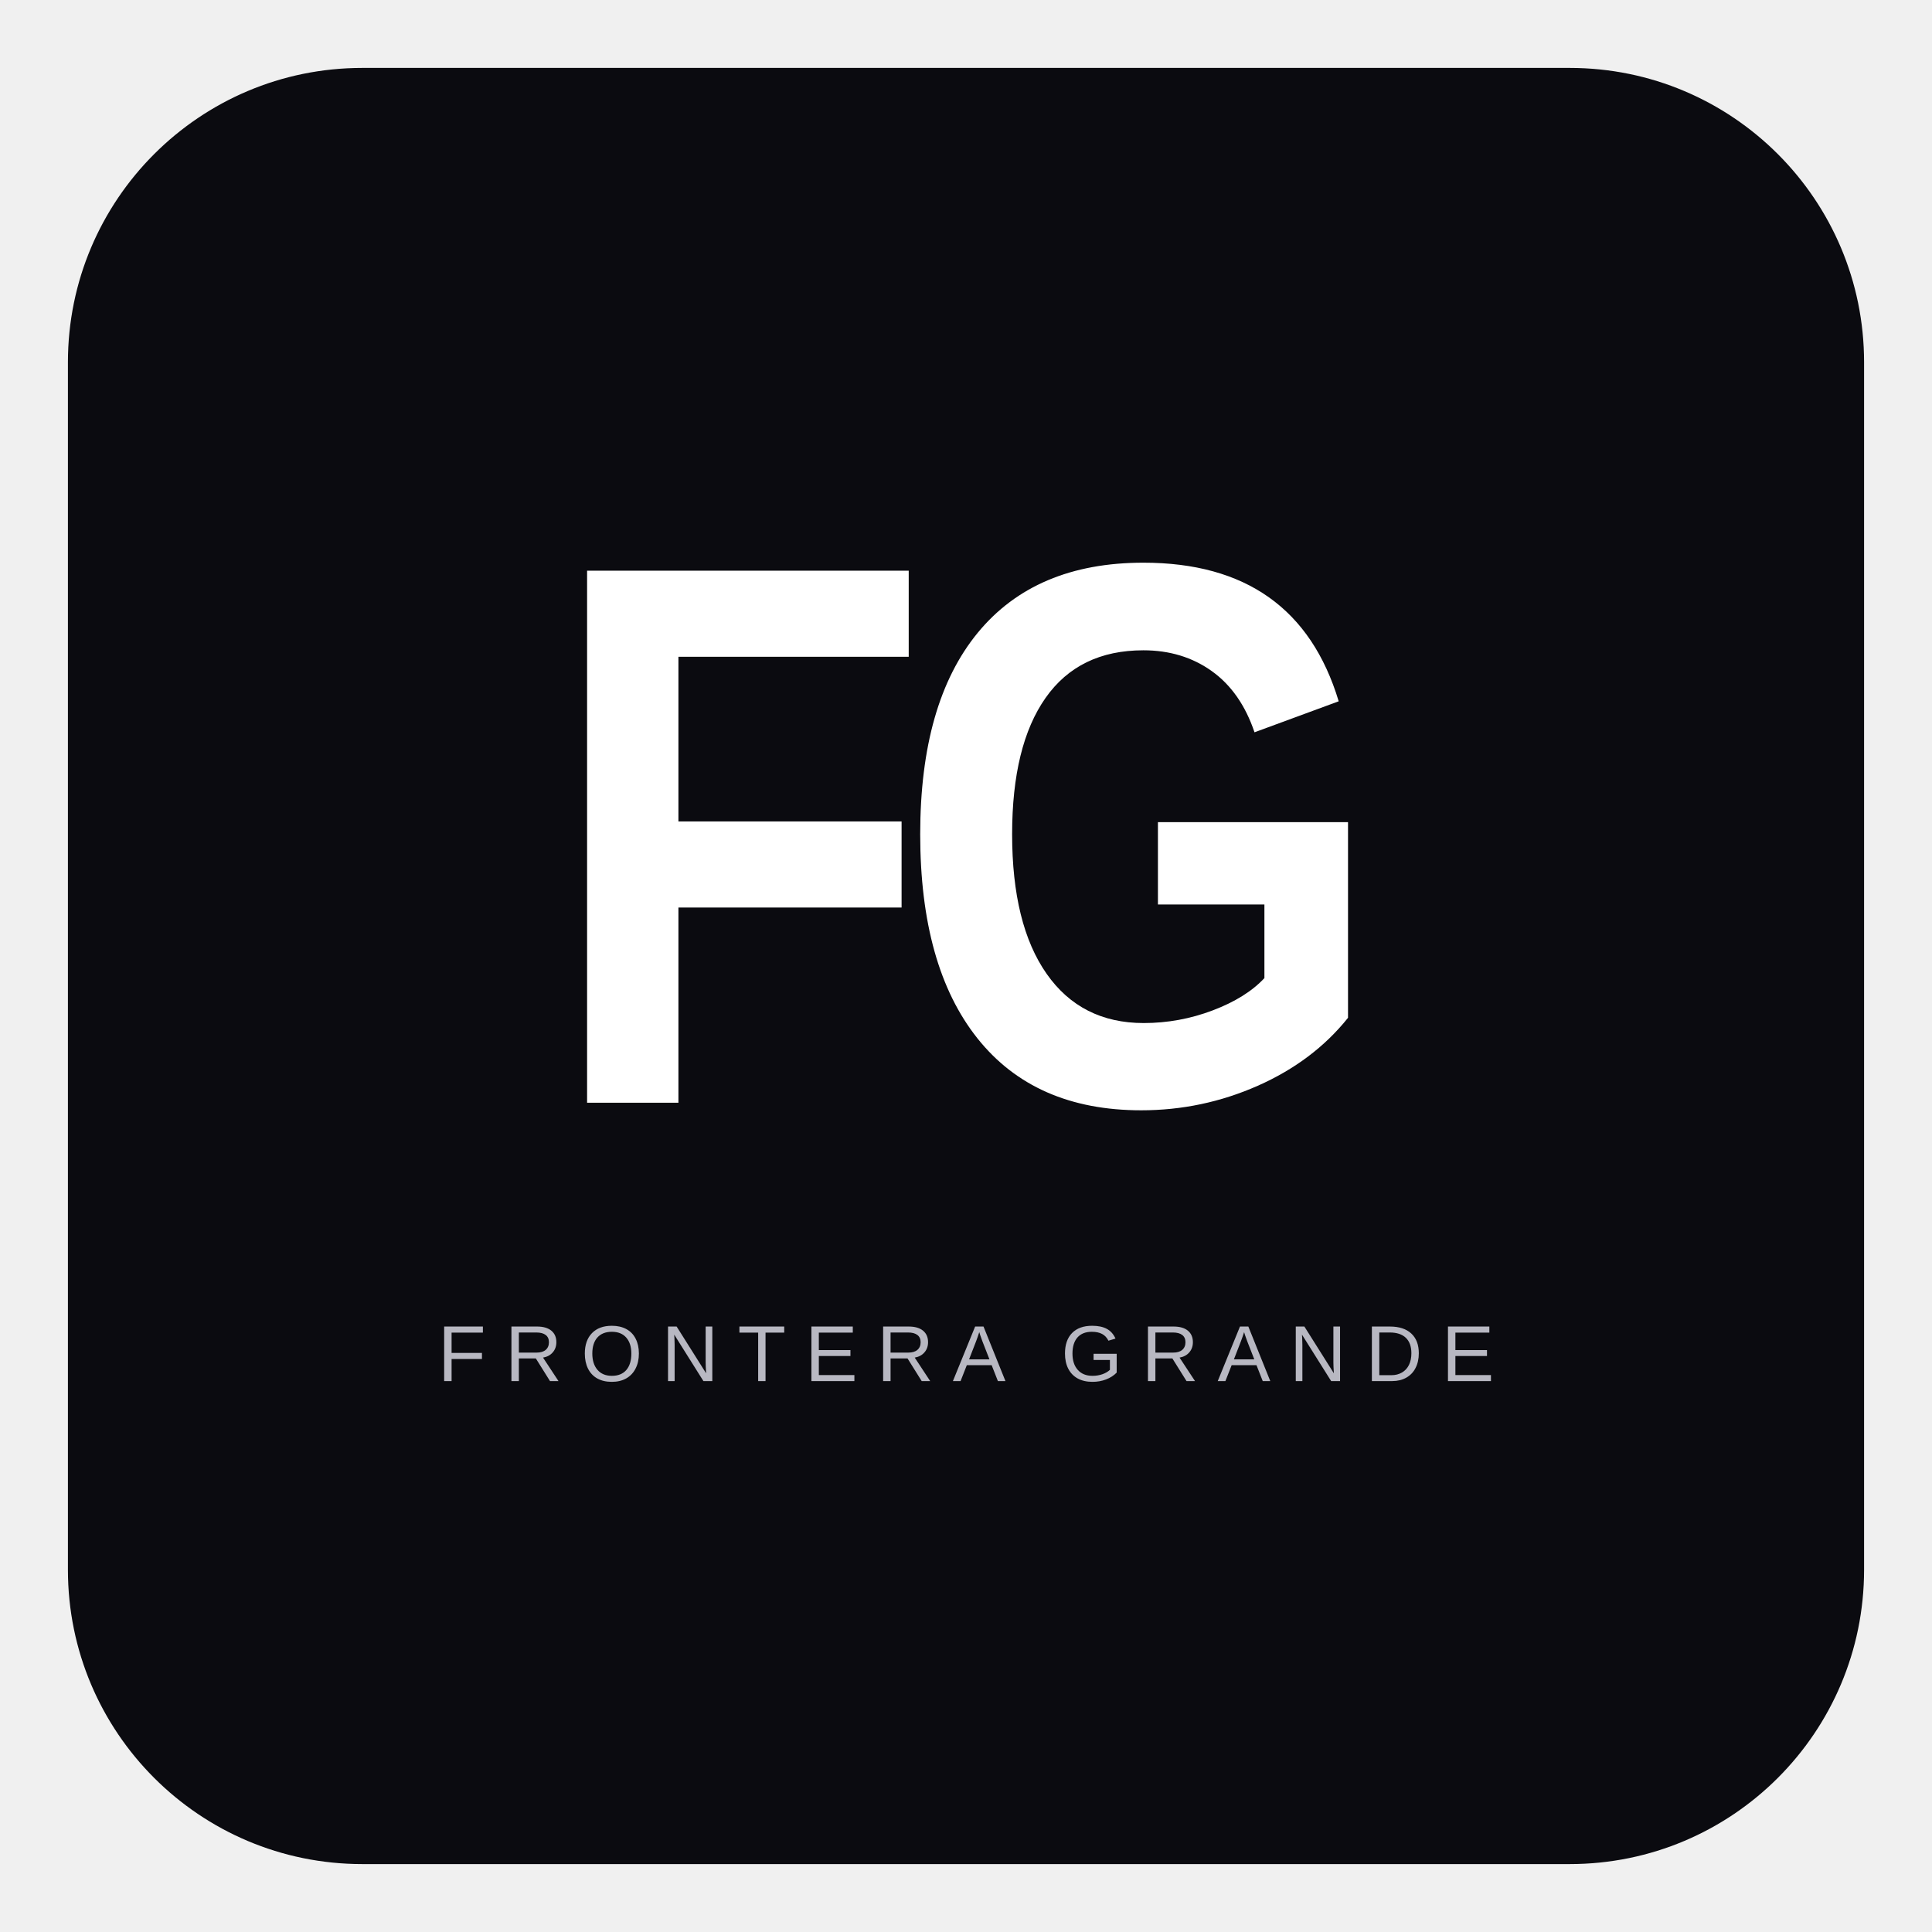
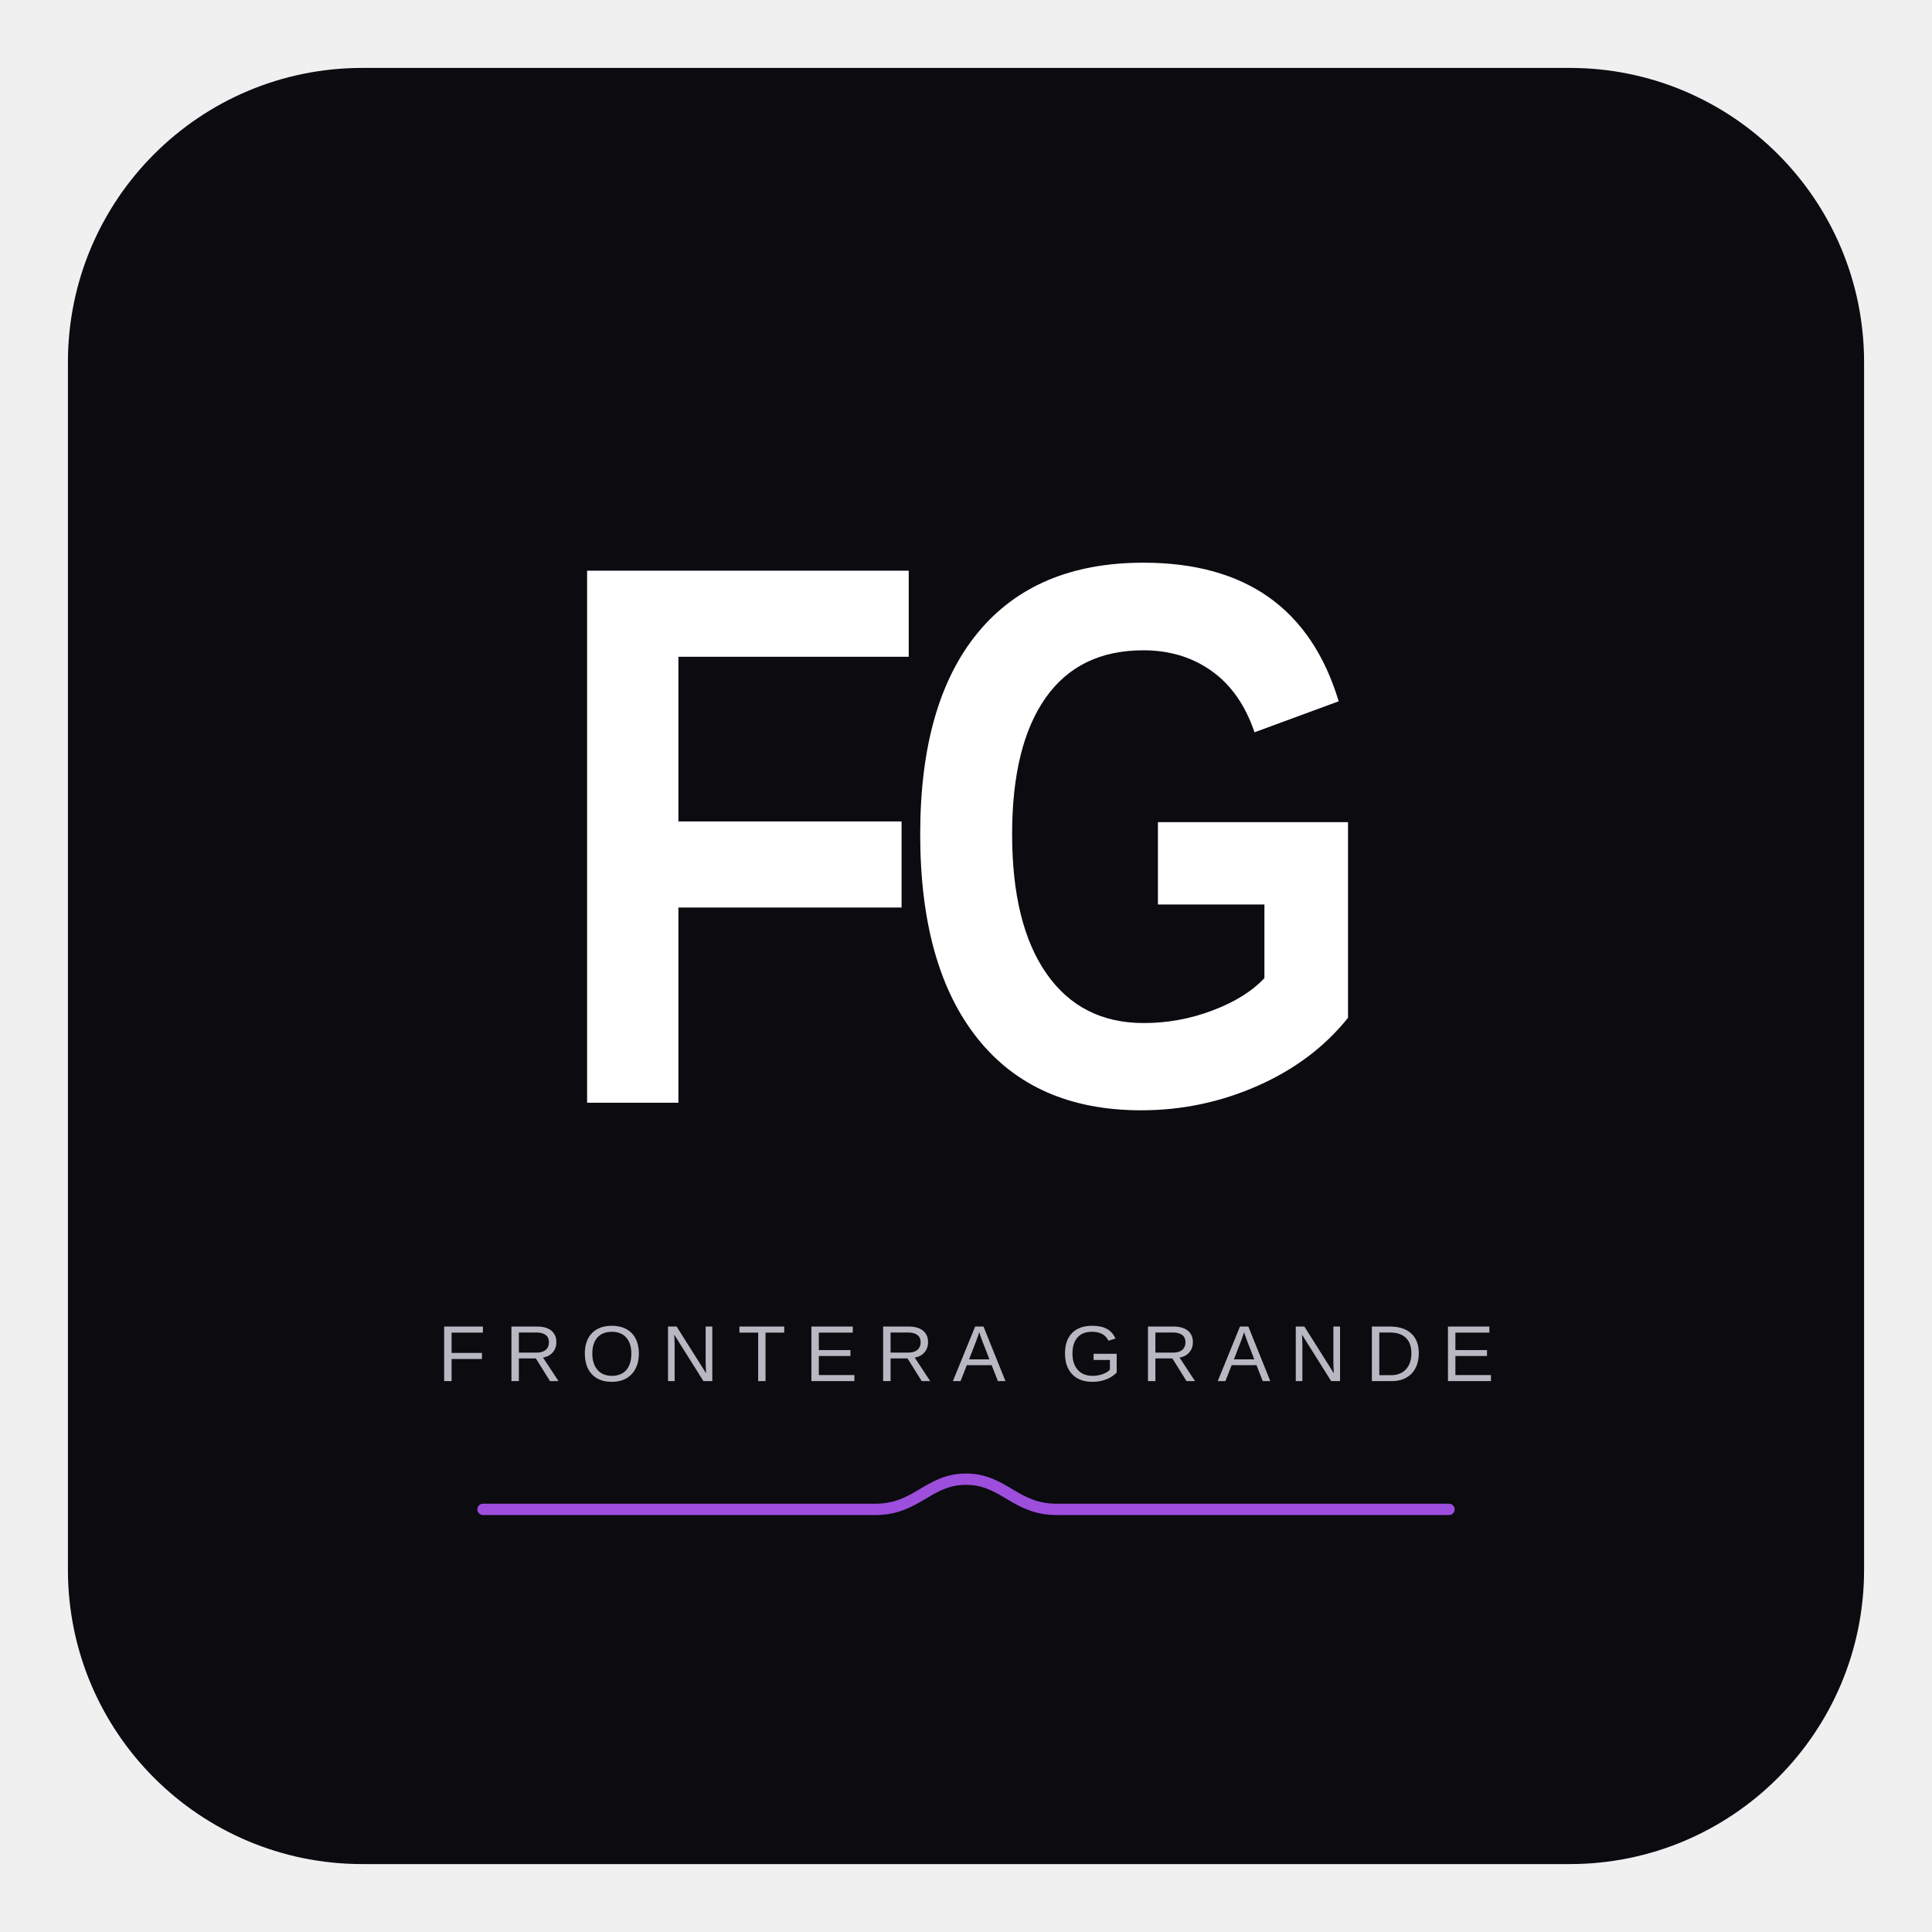
<svg xmlns="http://www.w3.org/2000/svg" viewBox="0 0 512 512" role="img" aria-labelledby="titulo descripcion">
  <rect x="18" y="18" width="476" height="476" rx="78" fill="#0b0b10" />
  <text x="256" y="292" fill="#fff" text-anchor="middle" font-family="'Archivo Black', 'Arial Black', Arial, sans-serif" font-size="168" font-weight="900" letter-spacing="-10" transform="translate(0 -64) scale(1 1.22)">FG</text>
  <text x="256" y="366" fill="#b8b8c2" text-anchor="middle" font-family="Arial, Helvetica, sans-serif" font-size="21" font-weight="300" letter-spacing="5">FRONTERA GRANDE</text>
+   <path d="M128 400h104c11 0 14-8 24-8s13 8 24 8h104" fill="none" stroke="#9d4edd" stroke-linecap="round" stroke-width="3" />
</svg>
